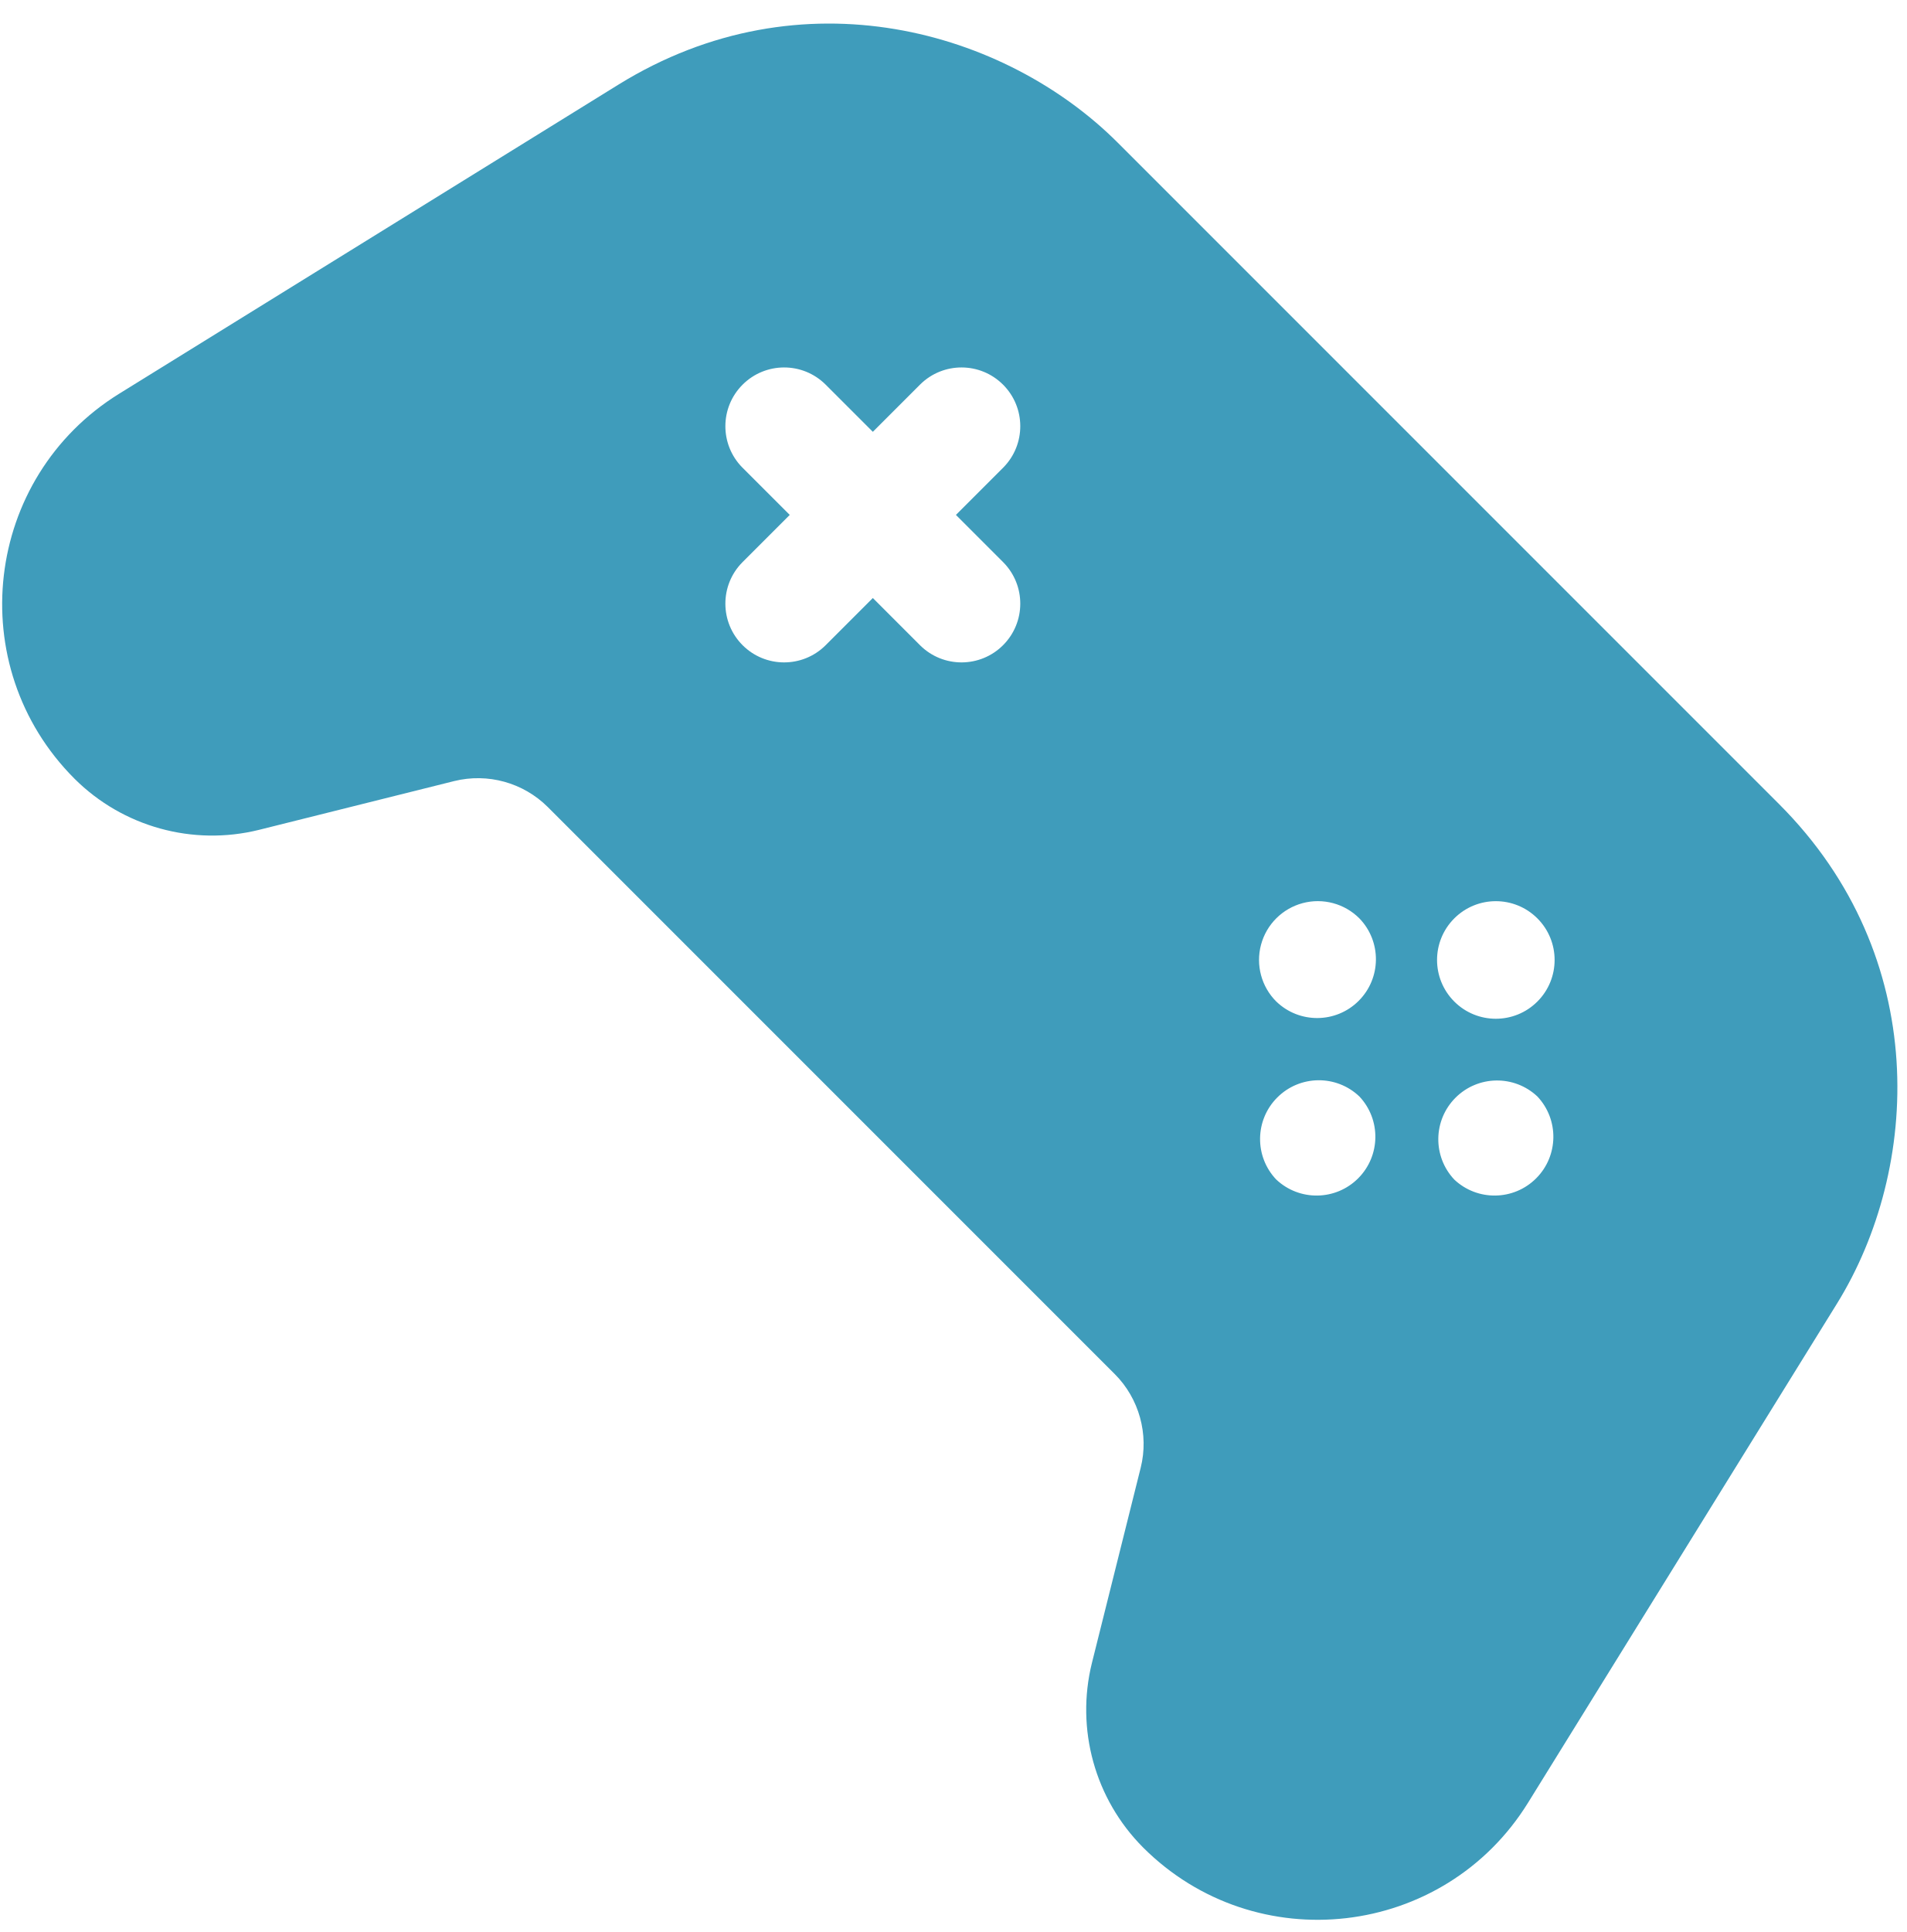
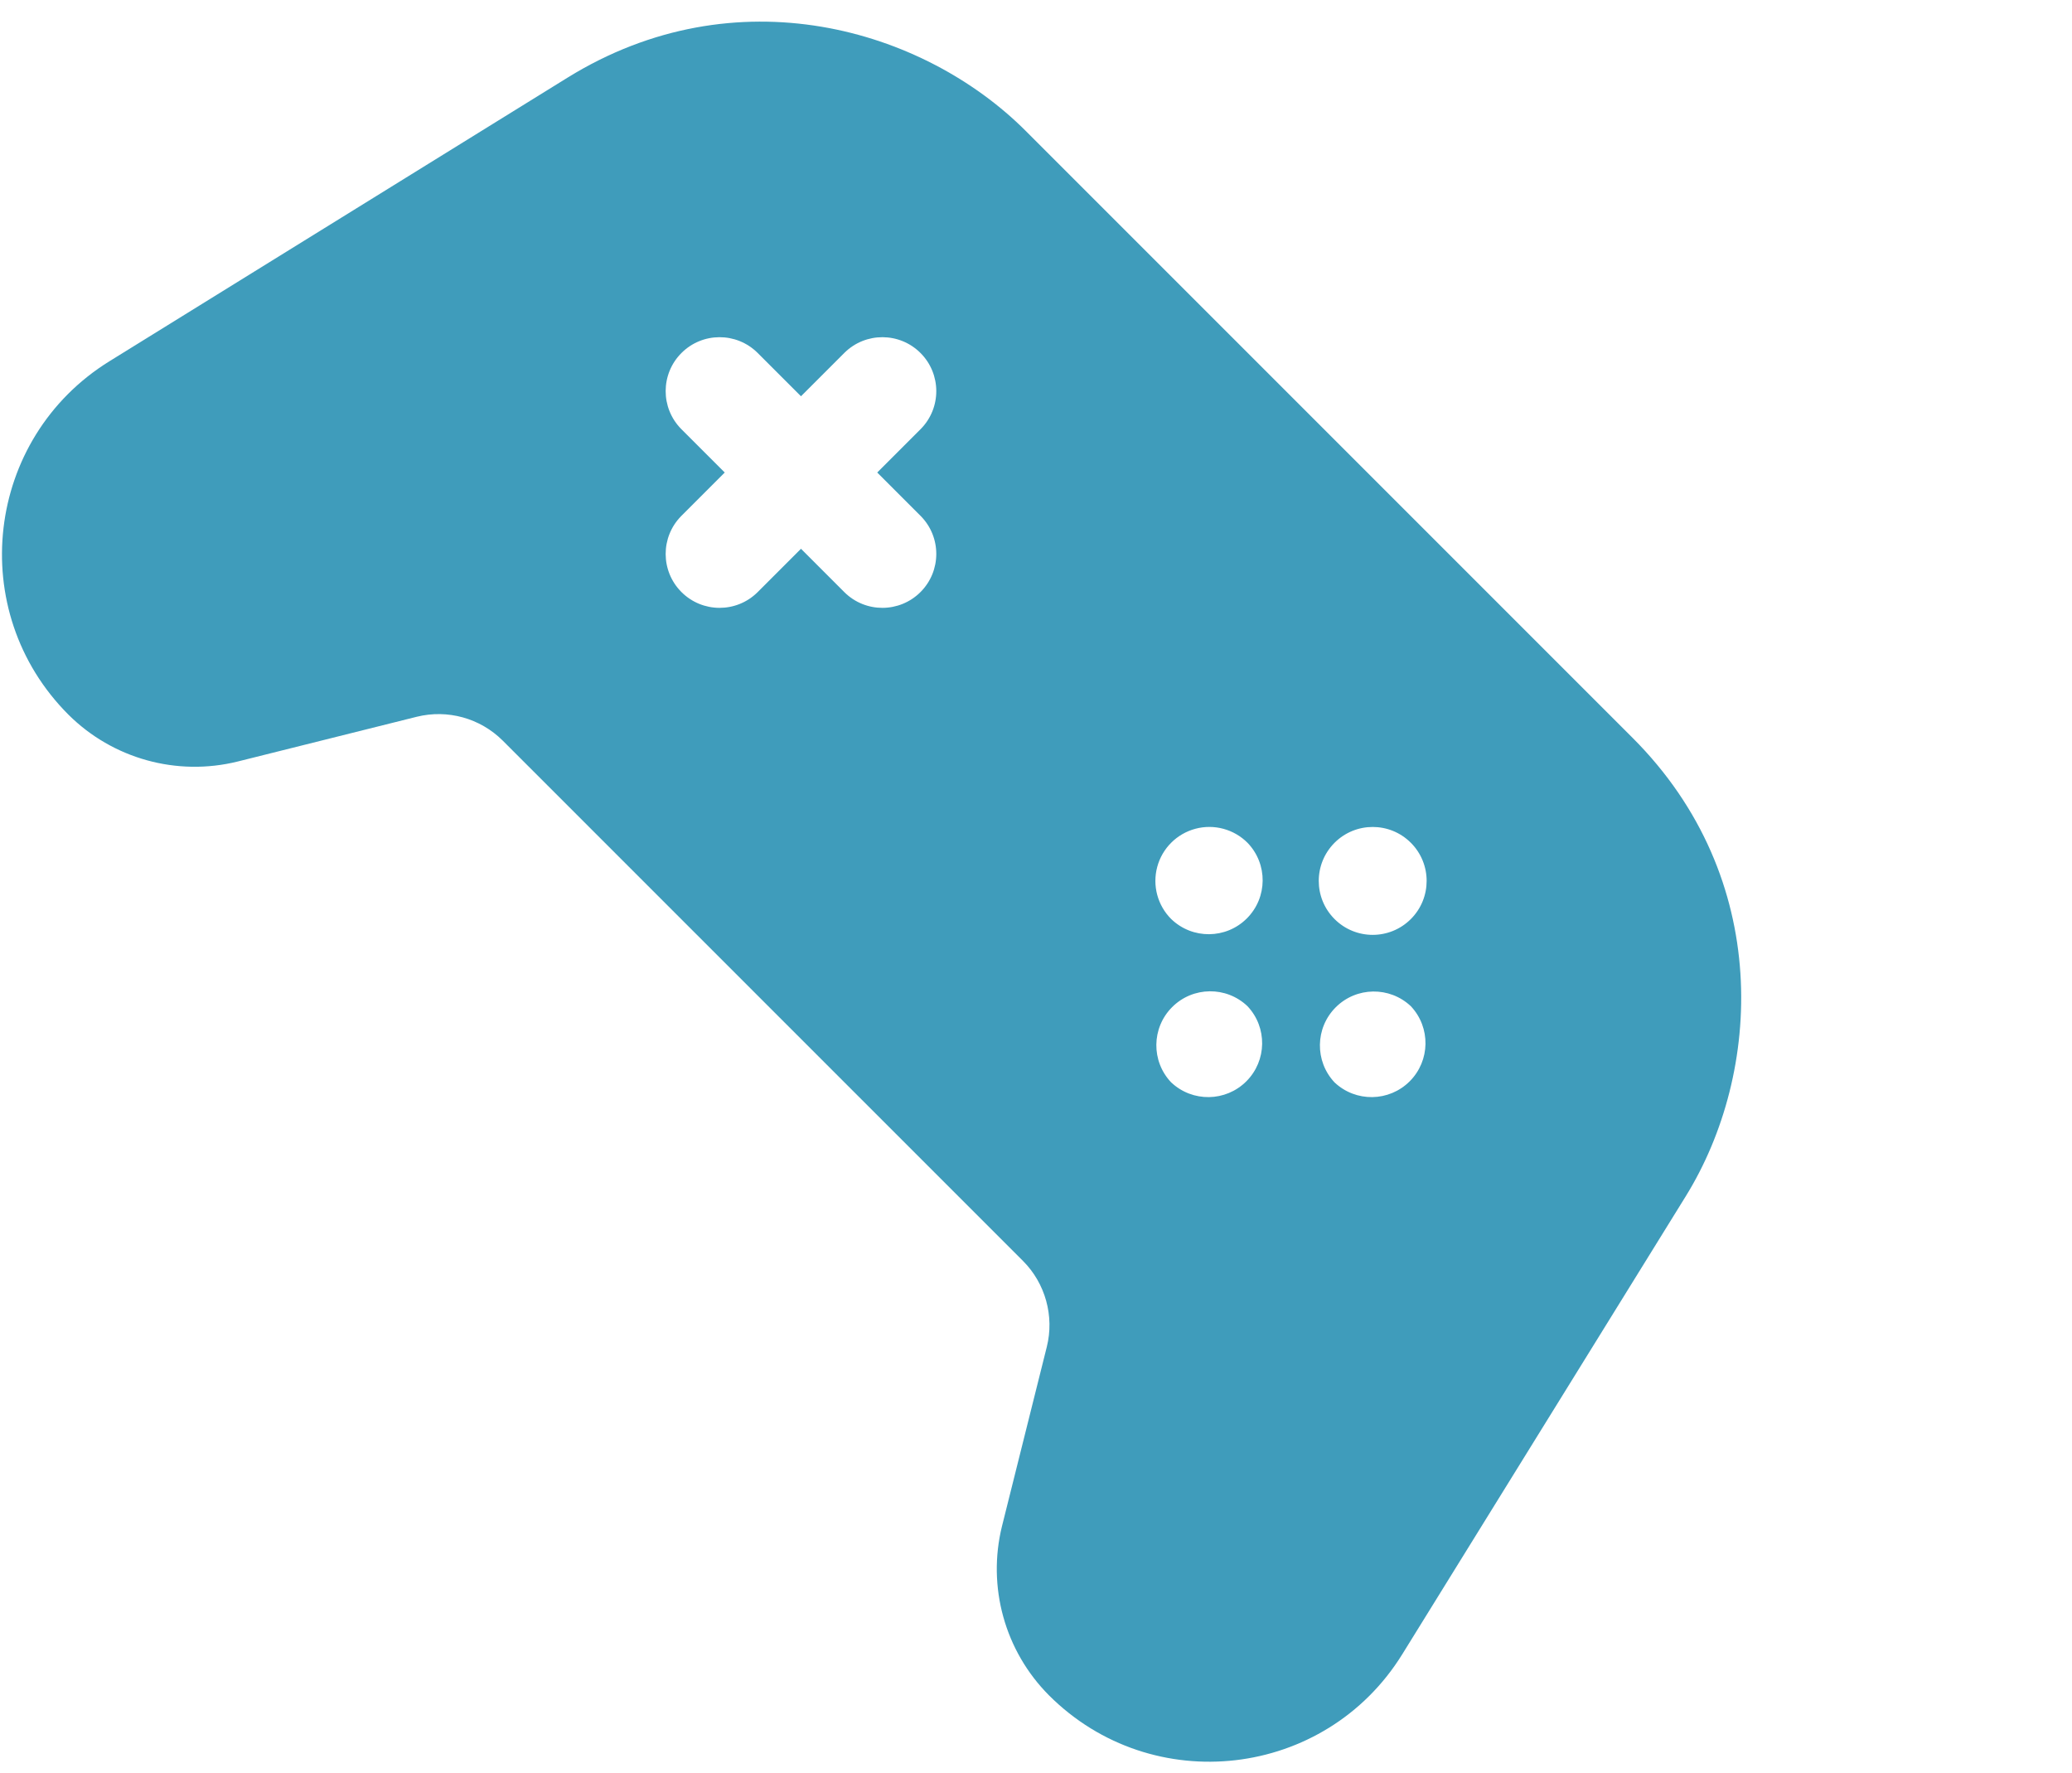
- <svg xmlns="http://www.w3.org/2000/svg" width="76" height="77">
+ <svg xmlns="http://www.w3.org/2000/svg" width="90" height="77">
  <path d="m60.91 71.846 12.314-19.892c3.317-5.36 3.78-13.818-2.31-19.908l-26.36-26.36c-4.457-4.457-12.586-6.843-19.908-2.31L4.753 15.69c-5.4 3.343-6.275 10.854-1.779 15.35a7.773 7.773 0 0 0 7.346 2.035l7.783-1.945a3.947 3.947 0 0 1 3.731 1.033l22.602 22.602c.97.97 1.367 2.4 1.033 3.732l-1.945 7.782a7.775 7.775 0 0 0 2.037 7.349c4.49 4.49 12.003 3.624 15.349-1.782Zm-24.227-46.12-1.891-1.892-1.892 1.892a2.342 2.342 0 0 1-3.312-3.312l1.892-1.892-1.892-1.891a2.342 2.342 0 0 1 3.312-3.312l1.892 1.891 1.891-1.891a2.342 2.342 0 0 1 3.312 3.312l-1.891 1.891 1.891 1.892a2.342 2.342 0 0 1-3.312 3.312Zm14.19 14.19a2.343 2.343 0 1 1 3.315-3.312 2.343 2.343 0 0 1-3.314 3.312Zm0 7.096a2.343 2.343 0 0 1 3.313-3.312 2.343 2.343 0 0 1-3.312 3.312Zm7.096-7.095a2.343 2.343 0 1 1 3.312 0 2.343 2.343 0 0 1-3.312 0Zm0 7.095a2.343 2.343 0 0 1 3.312-3.312 2.343 2.343 0 0 1-3.312 3.312Z" fill="#3F9CBB" fill-rule="nonzero" />
</svg>
